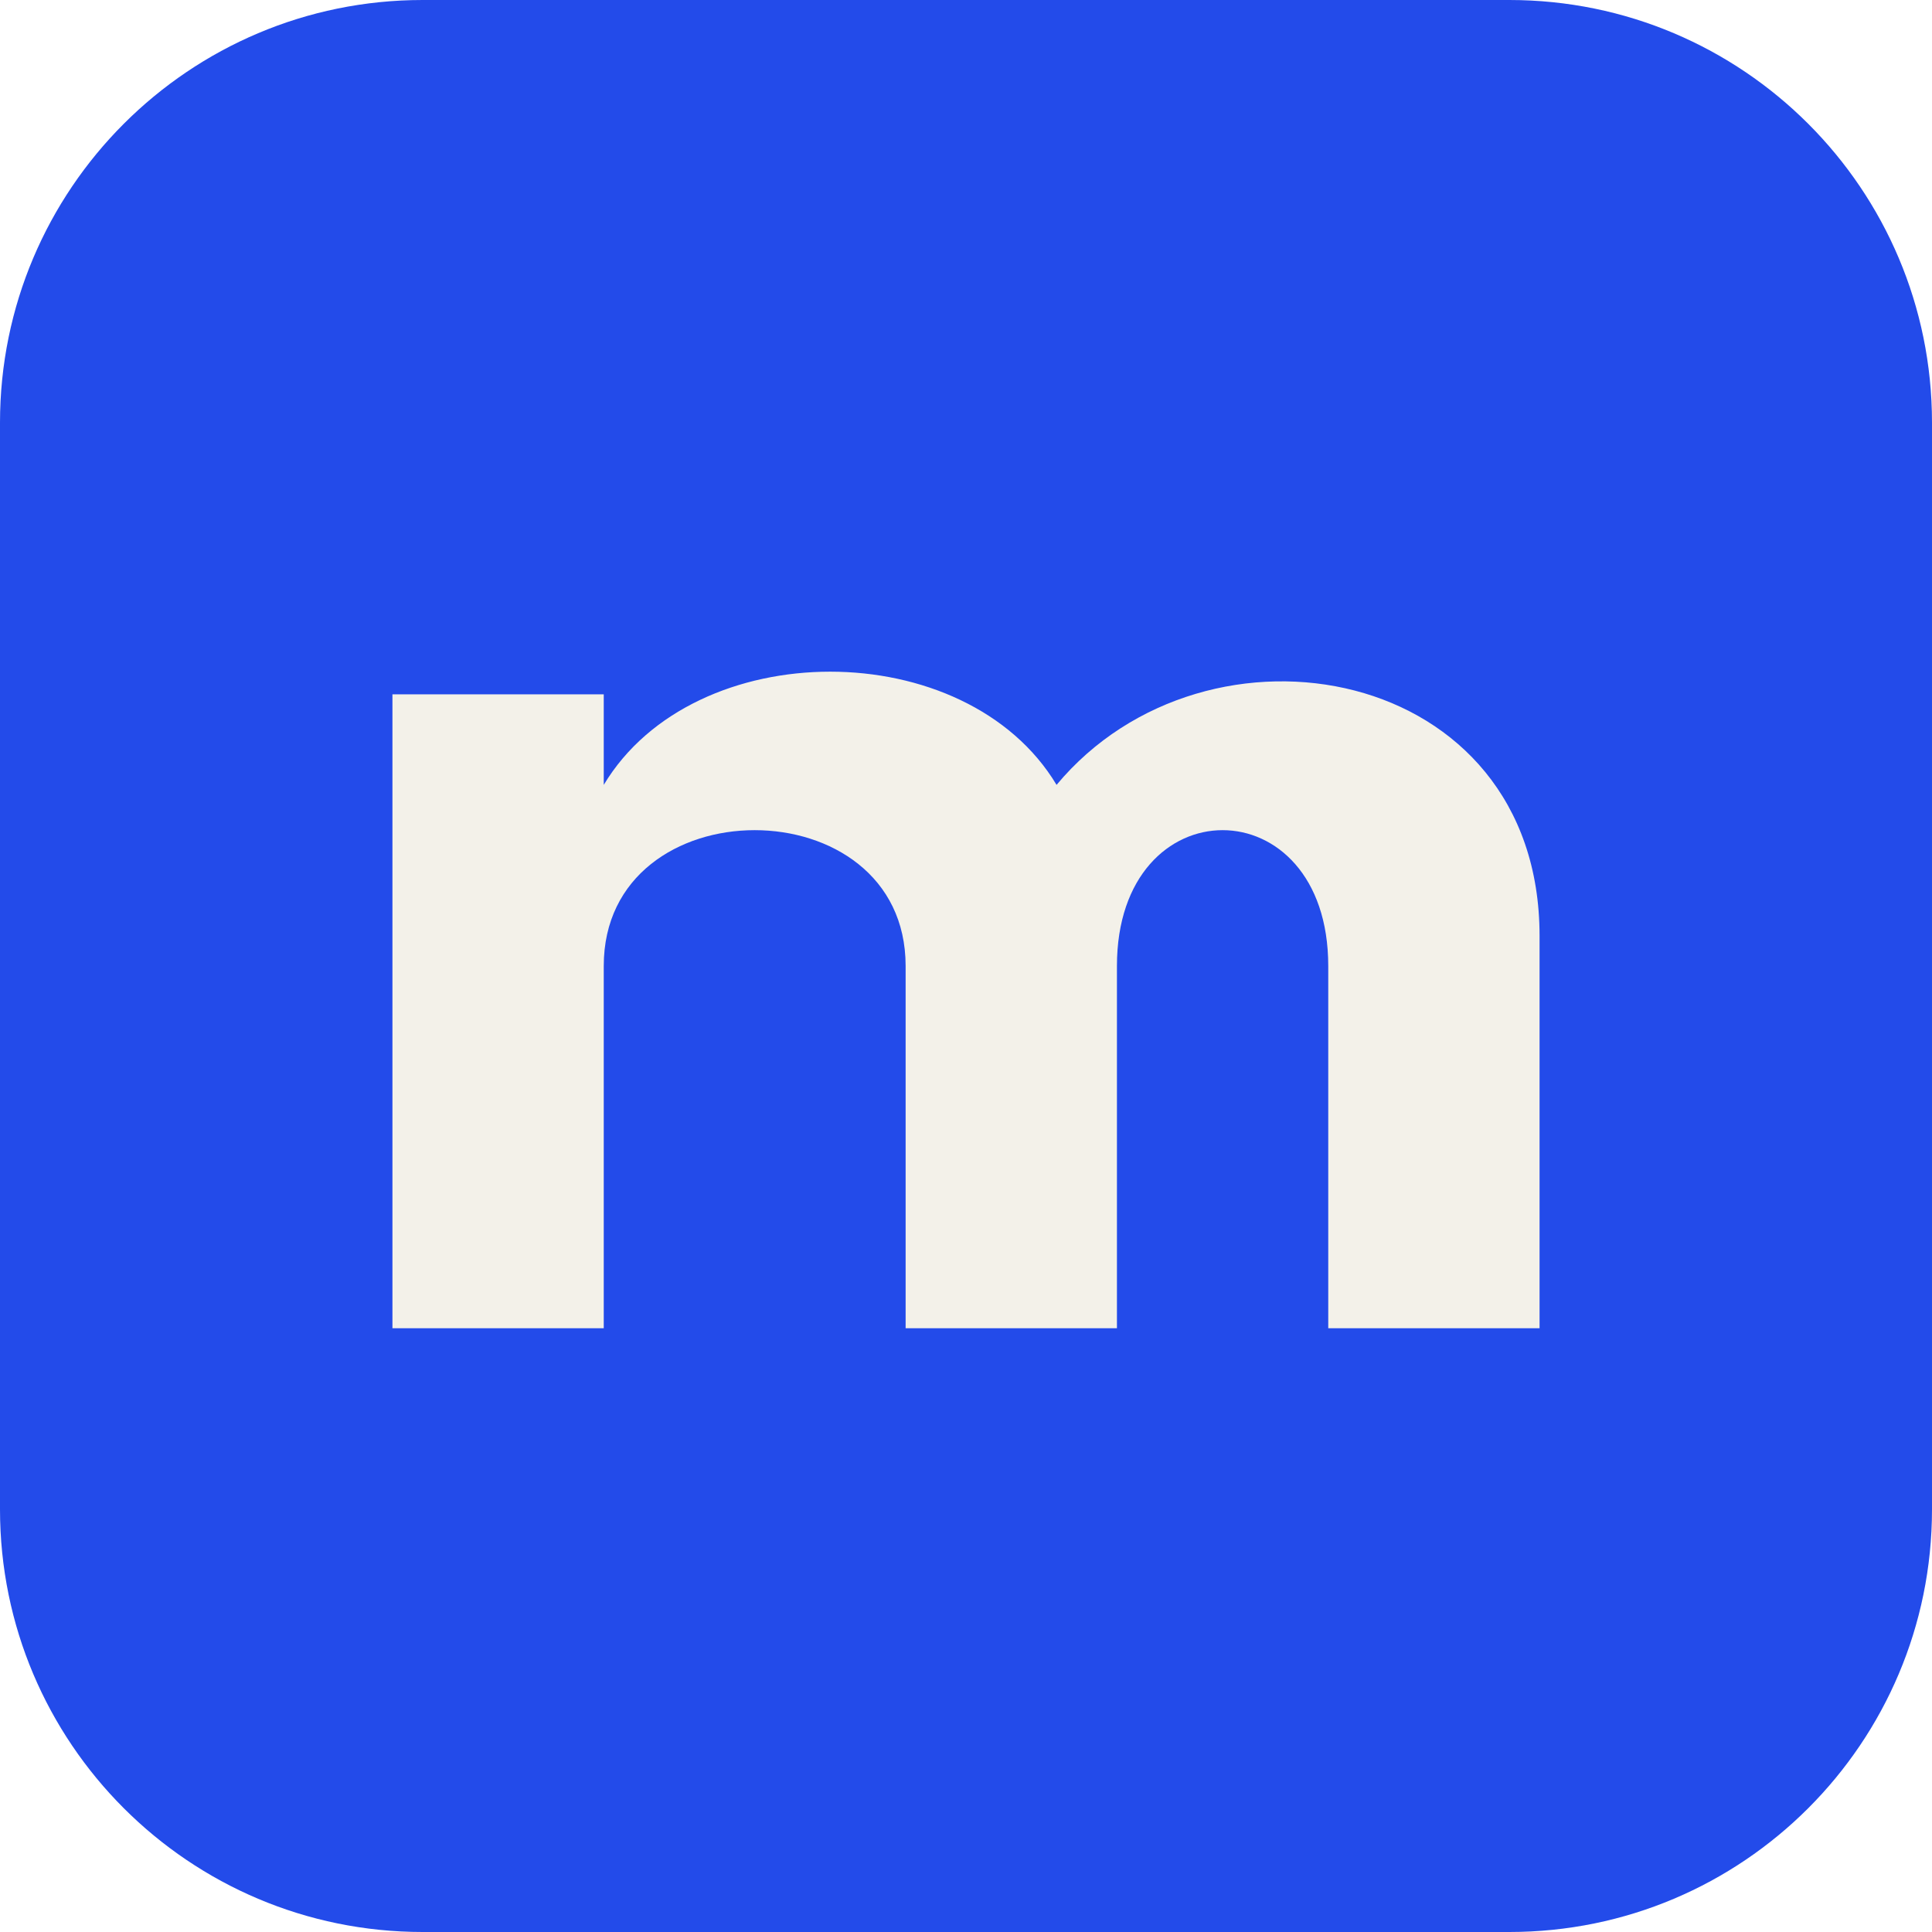
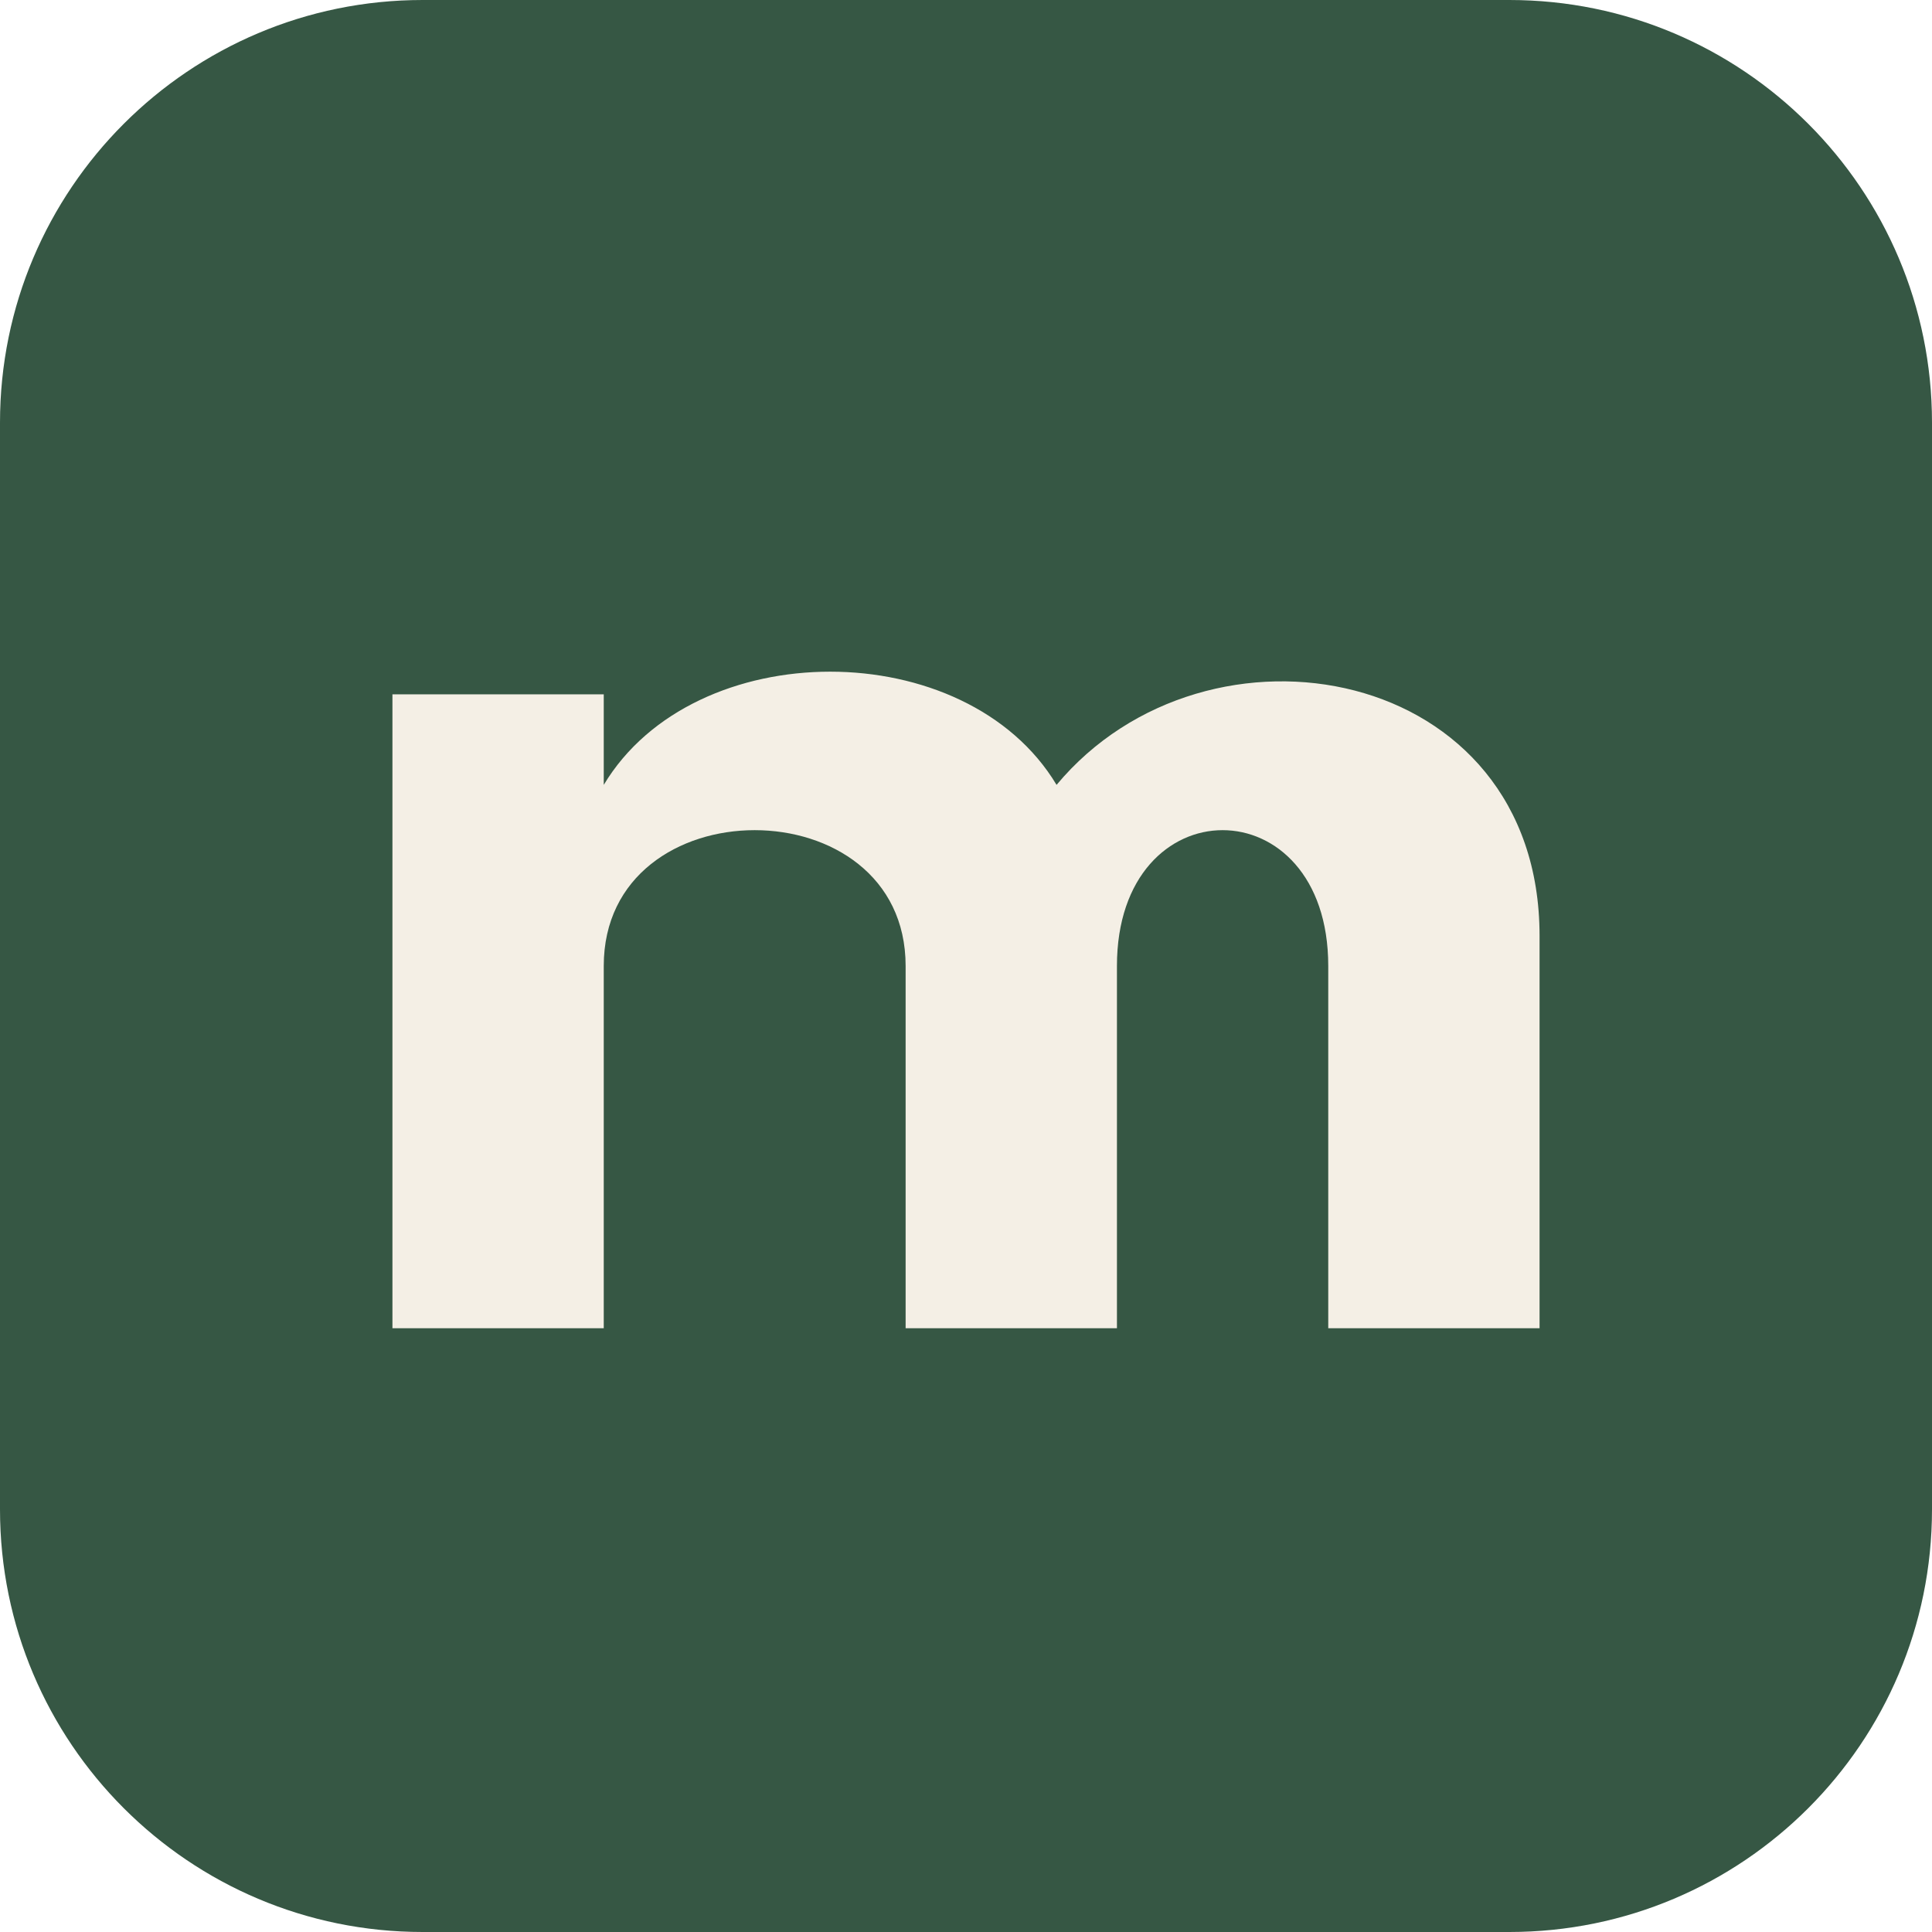
<svg xmlns="http://www.w3.org/2000/svg" viewBox="0 0 64 64">
-   <rect width="64" height="64" rx="14" fill="#234bea" />
-   <path d="M13 44V23h7v3c3-5 12-5 15 0 5-6 16-4 16 5v13h-7V32c0-6-7-6-7 0v12h-7V32c0-6-10-6-10 0v12z" fill="#f3f1e9" />
+   <rect width="64" height="64" rx="14" fill="#365744" />
+   <path d="M13 44V23h7v3c3-5 12-5 15 0 5-6 16-4 16 5v13h-7V32c0-6-7-6-7 0v12h-7V32c0-6-10-6-10 0v12z" fill="#f4efe5" />
</svg>
